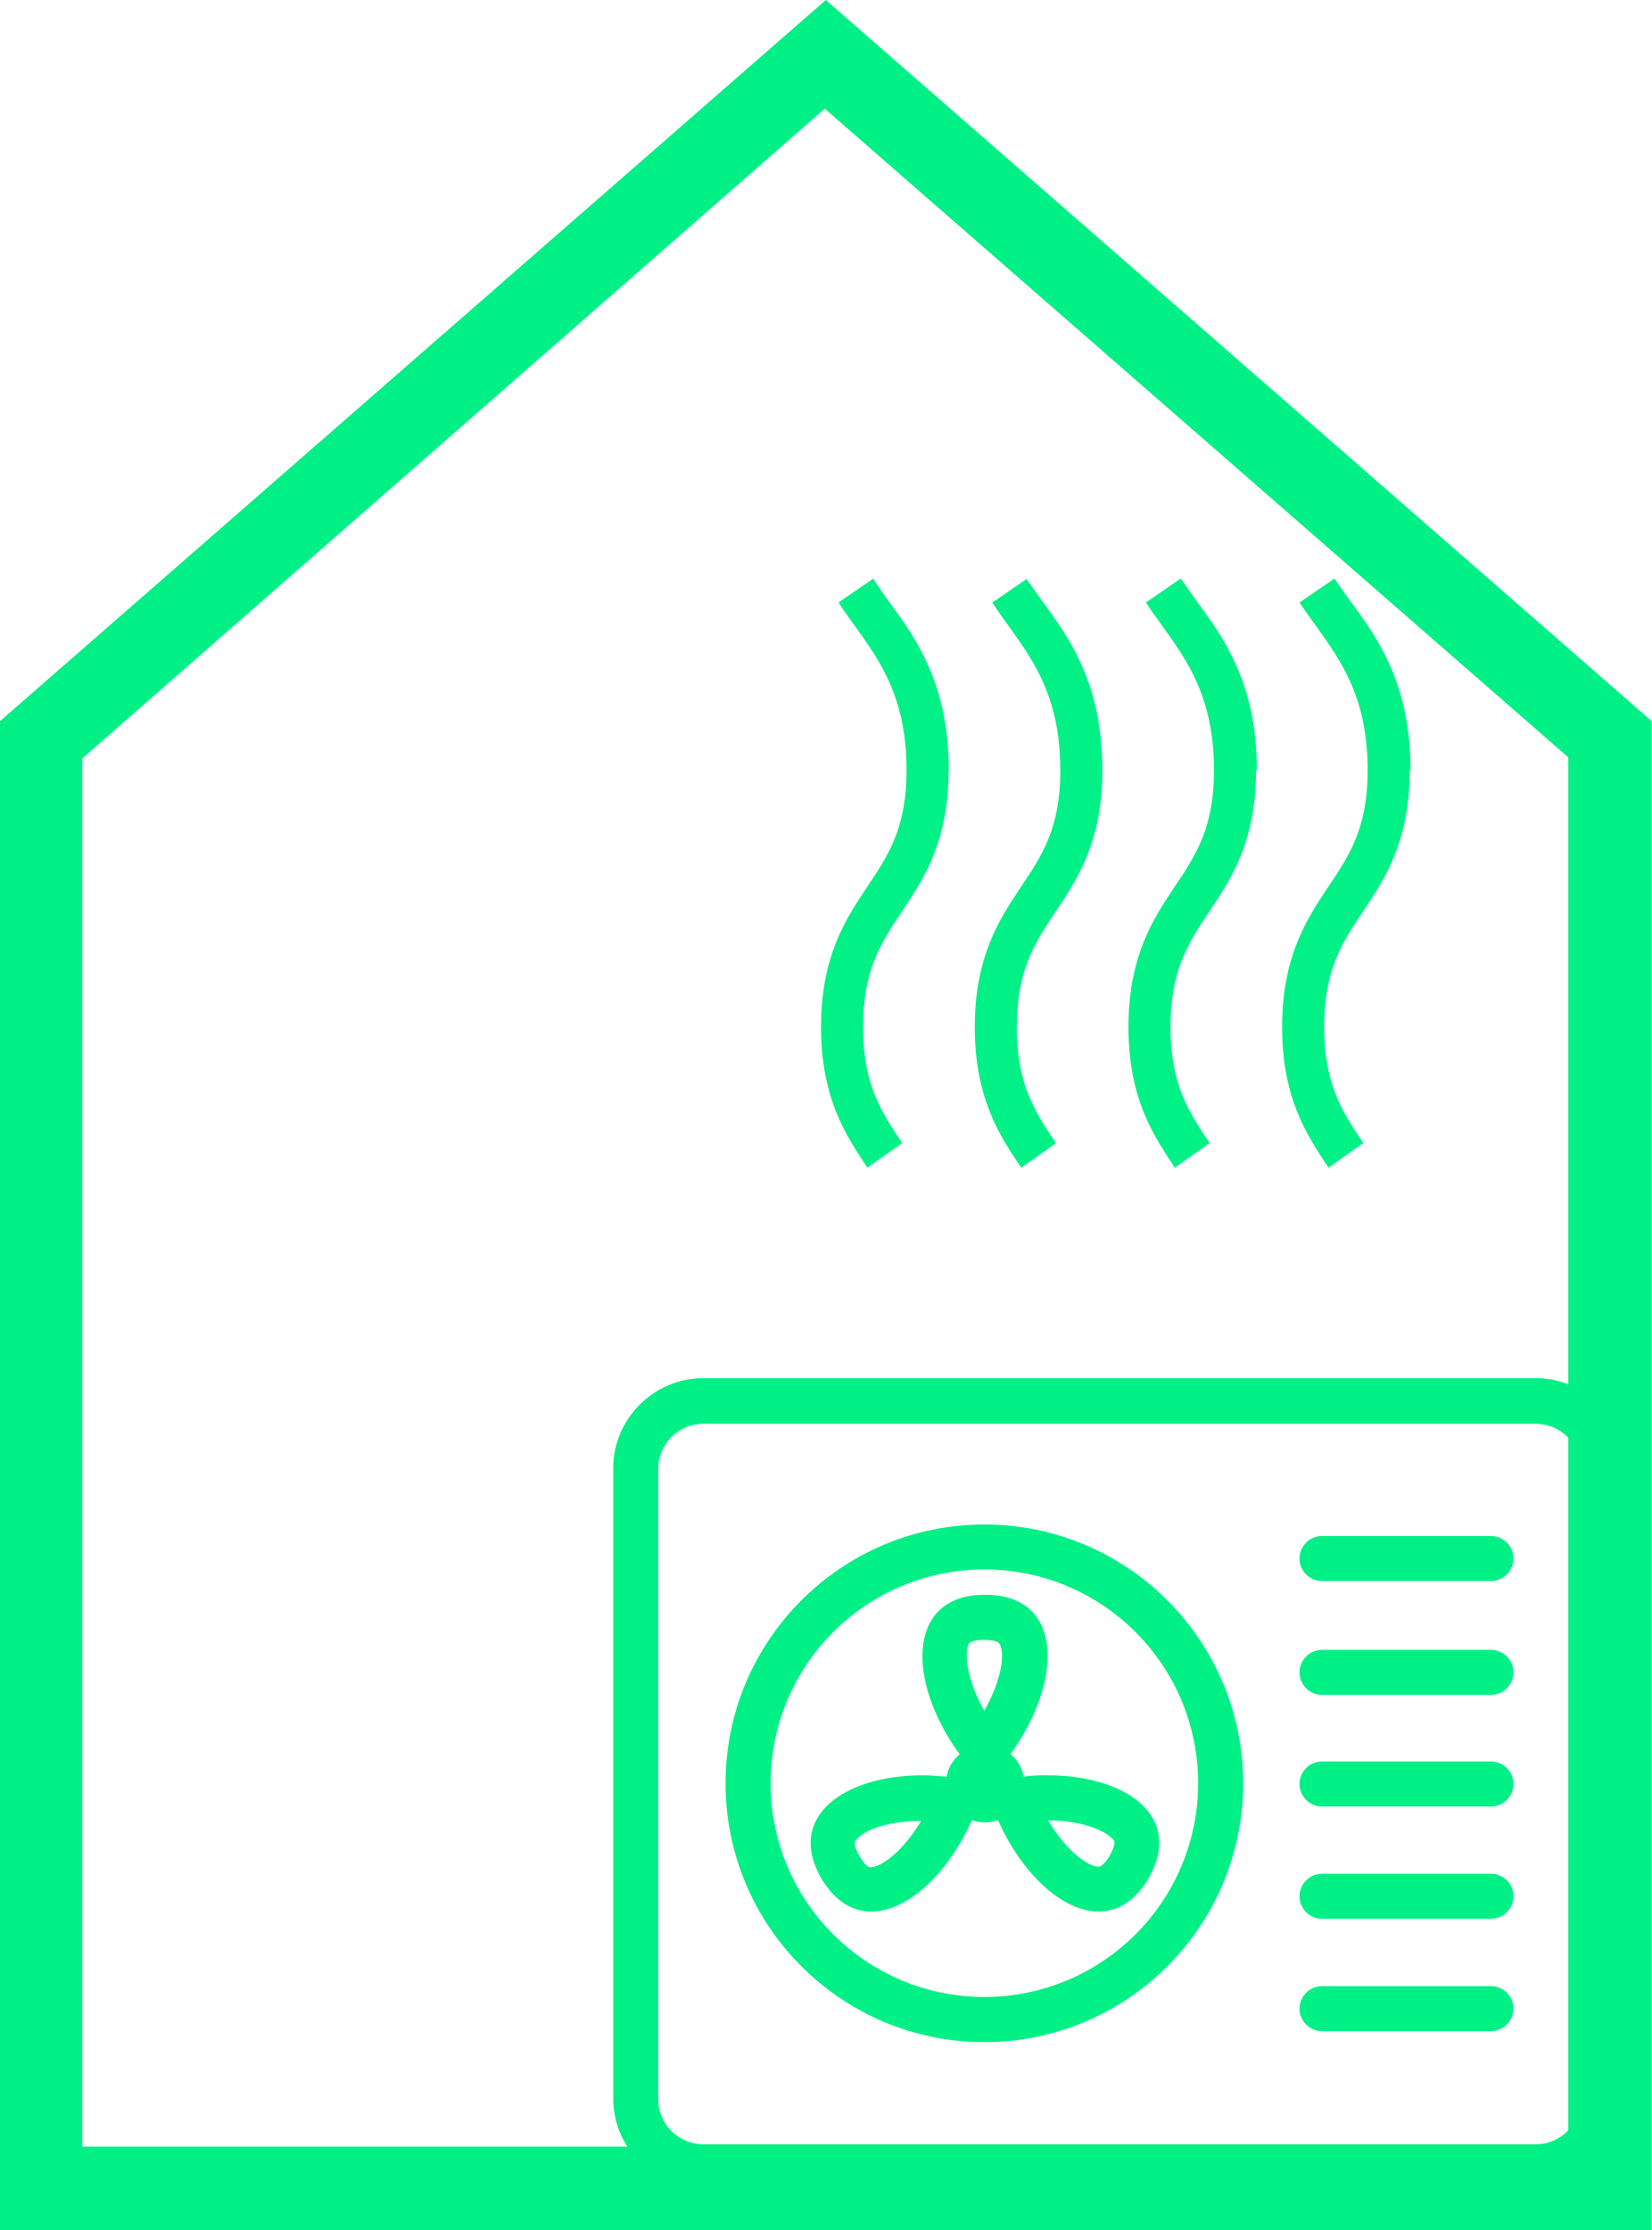
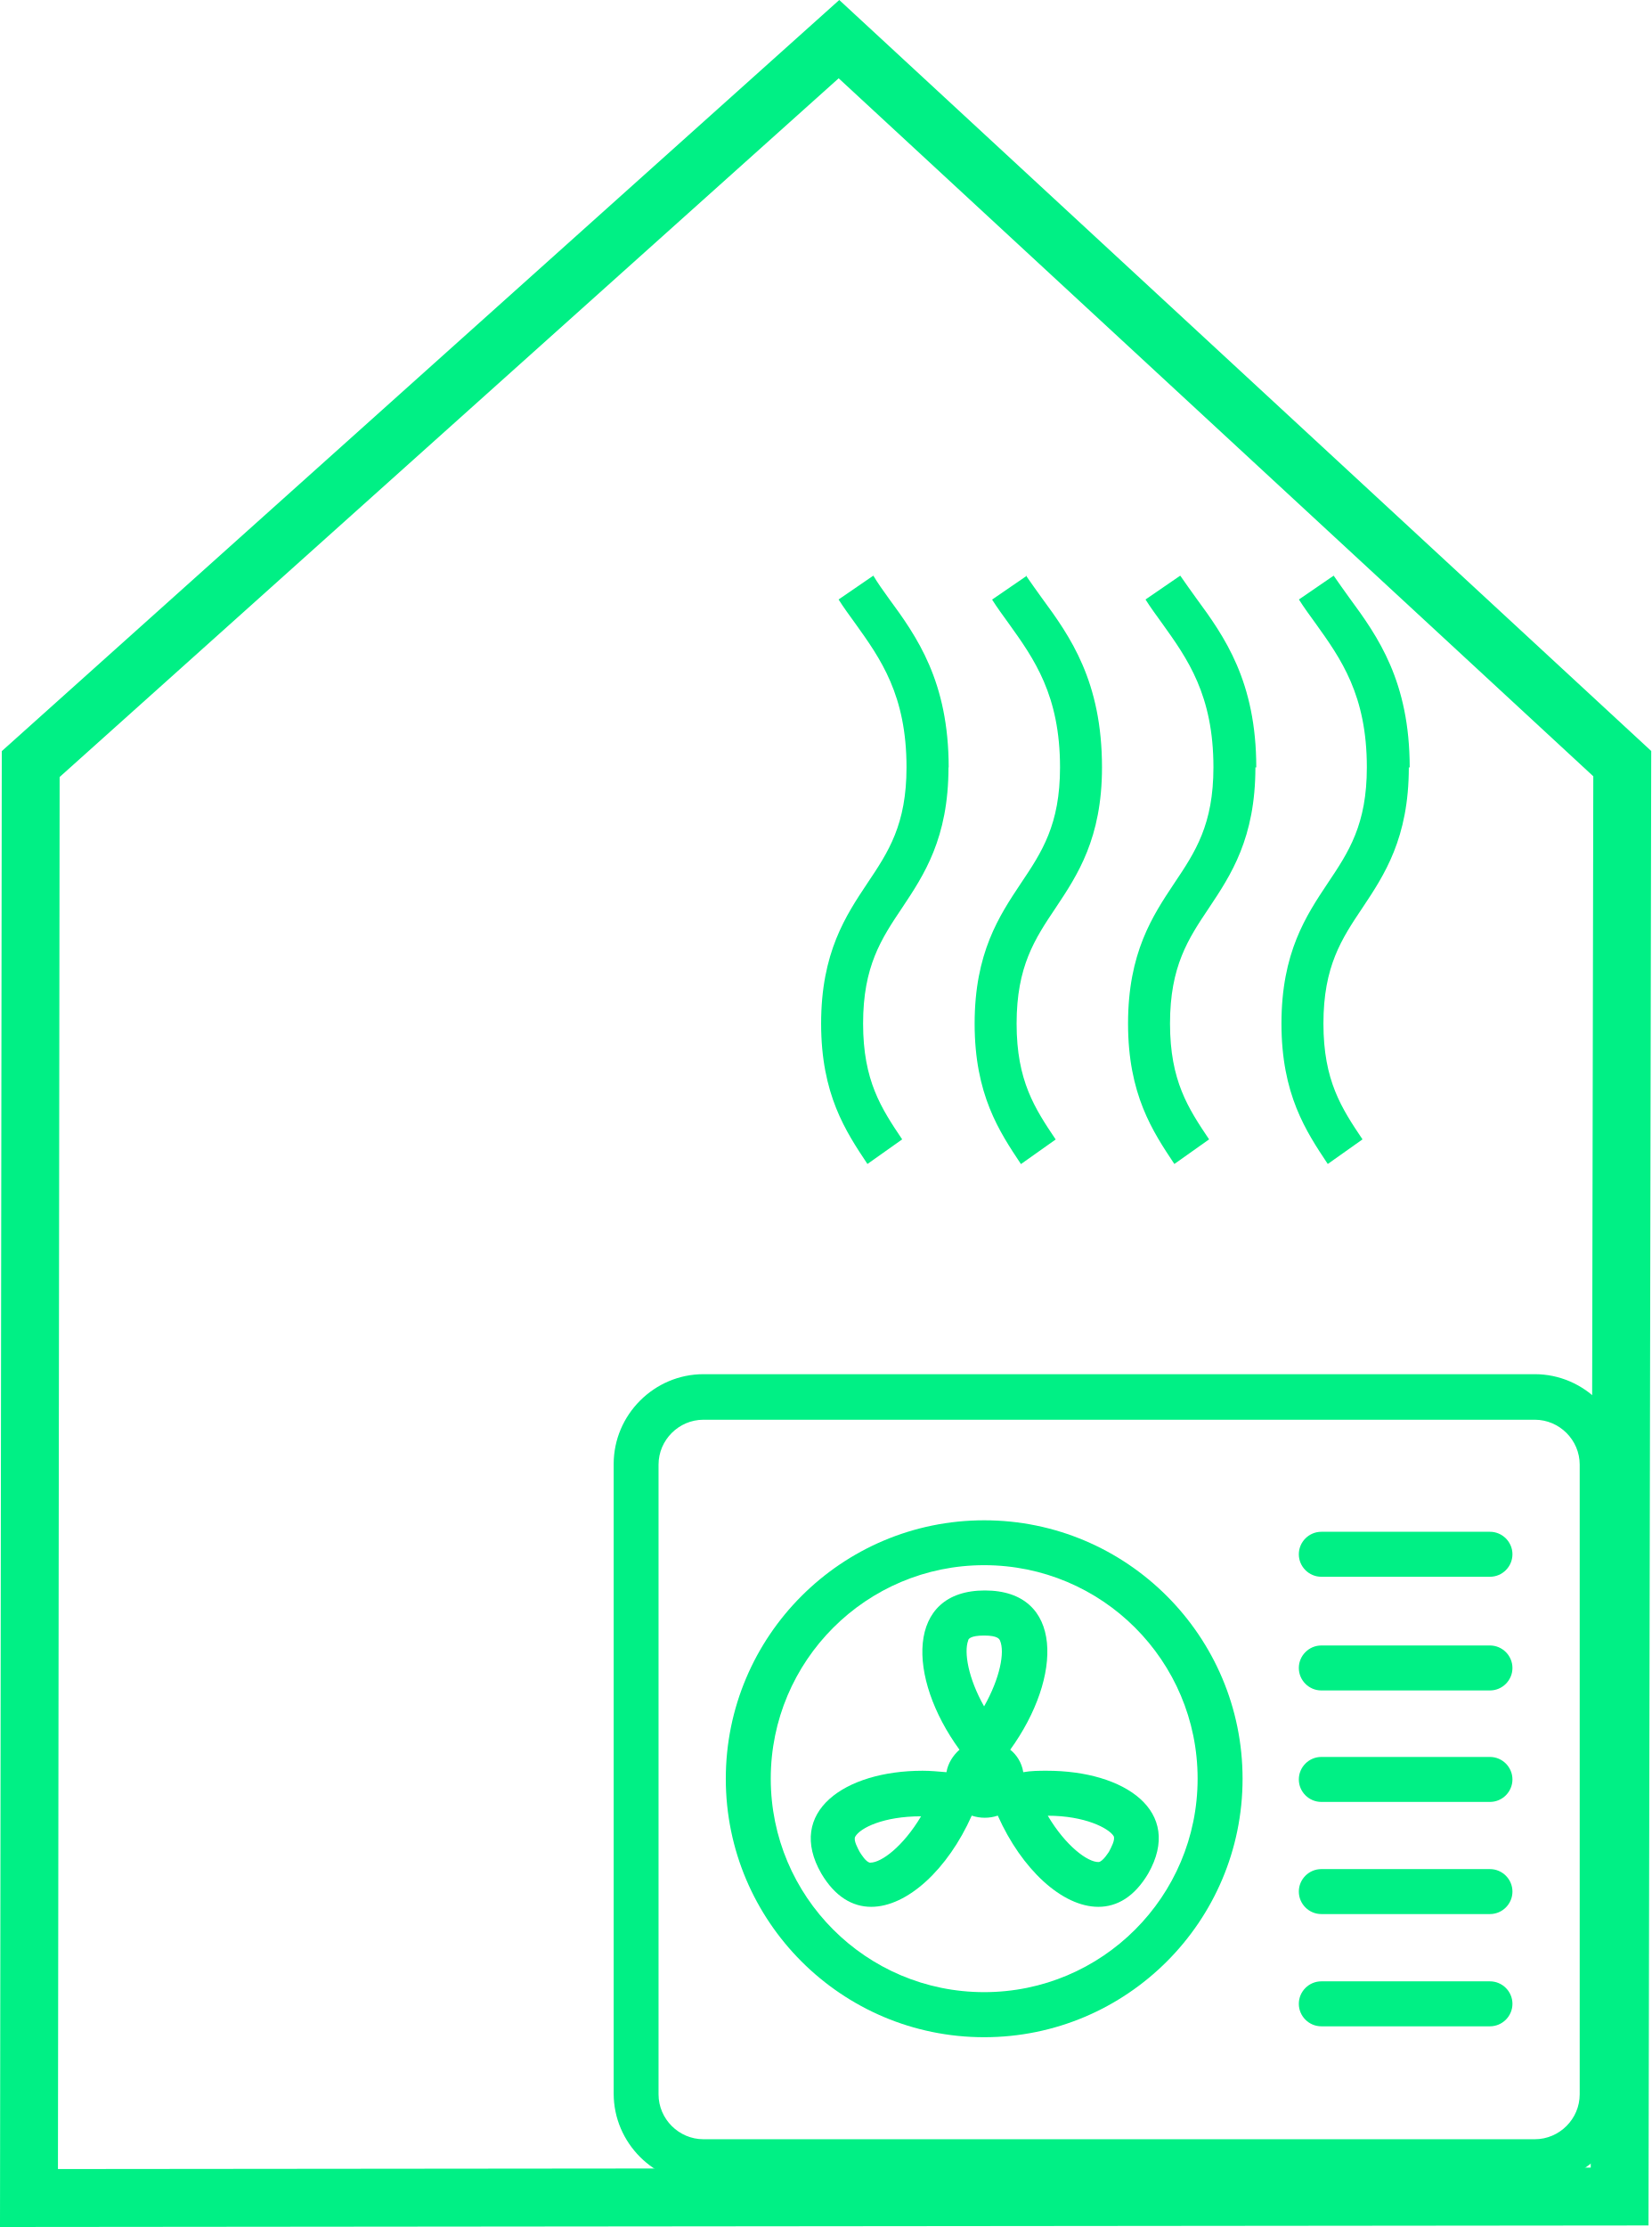
- <svg xmlns="http://www.w3.org/2000/svg" version="1.1" x="0px" y="0px" viewBox="0 0 65.524 88.468" xml:space="preserve" id="svg250" width="65.524" height="88.468">
+ <svg xmlns="http://www.w3.org/2000/svg" version="1.1" x="0px" y="0px" viewBox="0 0 65.613 88.469" xml:space="preserve" id="svg250" width="65.613" height="88.469">
  <defs id="defs254" />
-   <text xml:space="preserve" style="text-align:start;writing-mode:lr-tb;direction:ltr;text-anchor:start;fill:none;fill-opacity:1;stroke:#22c55e;stroke-width:5;stroke-dasharray:none;stroke-opacity:1" x="204.474" y="65.279" id="text20">
-     <tspan id="tspan20" x="204.474" y="65.279" style="stroke:#22c55e;stroke-opacity:1" />
+   <text xml:space="preserve" style="text-align:start;writing-mode:lr-tb;direction:ltr;text-anchor:start;fill:none;fill-opacity:1;stroke:#22c55e;stroke-width:5;stroke-dasharray:none;stroke-opacity:1" x="204.531" y="65.194" id="text20">
+     <tspan id="tspan20" x="204.531" y="65.194" style="stroke:#22c55e;stroke-opacity:1" />
  </text>
-   <text xml:space="preserve" style="font-size:22.196px;text-align:start;writing-mode:lr-tb;direction:ltr;text-anchor:start;fill:none;fill-opacity:1;stroke:#22c55e;stroke-width:9.248;stroke-dasharray:none;stroke-opacity:1" x="334.333" y="47.714" id="text20-0">
-     <tspan id="tspan20-6" x="334.333" y="47.714" style="stroke:#22c55e;stroke-width:9.248;stroke-opacity:1" />
+   <text xml:space="preserve" style="font-size:22.196px;text-align:start;writing-mode:lr-tb;direction:ltr;text-anchor:start;fill:none;fill-opacity:1;stroke:#22c55e;stroke-width:9.248;stroke-dasharray:none;stroke-opacity:1" x="334.39" y="47.63" id="text20-0">
+     <tspan id="tspan20-6" x="334.39" y="47.63" style="stroke:#22c55e;stroke-width:9.248;stroke-opacity:1" />
  </text>
-   <text xml:space="preserve" style="text-align:start;writing-mode:lr-tb;direction:ltr;text-anchor:start;fill:none;fill-opacity:1;stroke:#22c55e;stroke-width:5;stroke-dasharray:none;stroke-opacity:1" x="221.674" y="34.214" id="text20-9">
-     <tspan id="tspan20-2" x="221.674" y="34.214" style="stroke:#22c55e;stroke-opacity:1" />
+   <text xml:space="preserve" style="text-align:start;writing-mode:lr-tb;direction:ltr;text-anchor:start;fill:none;fill-opacity:1;stroke:#22c55e;stroke-width:5;stroke-dasharray:none;stroke-opacity:1" x="221.73" y="34.13" id="text20-9">
+     <tspan id="tspan20-2" x="221.73" y="34.13" style="stroke:#22c55e;stroke-opacity:1" />
  </text>
-   <text xml:space="preserve" style="font-size:22.196px;text-align:start;writing-mode:lr-tb;direction:ltr;text-anchor:start;fill:none;fill-opacity:1;stroke:#22c55e;stroke-width:9.248;stroke-dasharray:none;stroke-opacity:1" x="351.533" y="16.65" id="text20-0-2">
-     <tspan id="tspan20-6-8" x="351.533" y="16.65" style="stroke:#22c55e;stroke-width:9.248;stroke-opacity:1" />
+   <text xml:space="preserve" style="font-size:22.196px;text-align:start;writing-mode:lr-tb;direction:ltr;text-anchor:start;fill:none;fill-opacity:1;stroke:#22c55e;stroke-width:9.248;stroke-dasharray:none;stroke-opacity:1" x="351.589" y="16.566" id="text20-0-2">
+     <tspan id="tspan20-6-8" x="351.589" y="16.566" style="stroke:#22c55e;stroke-width:9.248;stroke-opacity:1" />
  </text>
-   <text xml:space="preserve" style="font-size:14.05px;text-align:start;writing-mode:lr-tb;direction:ltr;text-anchor:start;fill:none;fill-opacity:1;stroke:#22c55e;stroke-width:5.854;stroke-dasharray:none;stroke-opacity:1" x="250.622" y="56.41" id="text20-8">
-     <tspan id="tspan20-7" x="250.622" y="56.41" style="stroke:#22c55e;stroke-width:5.854;stroke-opacity:1" />
+   <text xml:space="preserve" style="font-size:14.05px;text-align:start;writing-mode:lr-tb;direction:ltr;text-anchor:start;fill:none;fill-opacity:1;stroke:#22c55e;stroke-width:5.854;stroke-dasharray:none;stroke-opacity:1" x="250.679" y="56.325" id="text20-8">
+     <tspan id="tspan20-7" x="250.679" y="56.325" style="stroke:#22c55e;stroke-width:5.854;stroke-opacity:1" />
  </text>
-   <text xml:space="preserve" style="text-align:start;writing-mode:lr-tb;direction:ltr;text-anchor:start;fill:none;fill-opacity:1;stroke:#22c55e;stroke-width:5;stroke-dasharray:none;stroke-opacity:1" x="158.02" y="28.227" id="text20-4">
-     <tspan id="tspan20-78" x="158.02" y="28.227" style="stroke:#22c55e;stroke-opacity:1" />
+   <text xml:space="preserve" style="text-align:start;writing-mode:lr-tb;direction:ltr;text-anchor:start;fill:none;fill-opacity:1;stroke:#22c55e;stroke-width:5;stroke-dasharray:none;stroke-opacity:1" x="158.077" y="28.142" id="text20-4">
+     <tspan id="tspan20-78" x="158.077" y="28.142" style="stroke:#22c55e;stroke-opacity:1" />
  </text>
-   <text xml:space="preserve" style="text-align:start;writing-mode:lr-tb;direction:ltr;text-anchor:start;fill:none;fill-opacity:1;stroke:#22c55e;stroke-width:5;stroke-dasharray:none;stroke-opacity:1" x="199.671" y="59.794" id="text20-2">
-     <tspan id="tspan20-9" x="199.671" y="59.794" style="stroke:#22c55e;stroke-opacity:1" />
+   <text xml:space="preserve" style="text-align:start;writing-mode:lr-tb;direction:ltr;text-anchor:start;fill:none;fill-opacity:1;stroke:#22c55e;stroke-width:5;stroke-dasharray:none;stroke-opacity:1" x="199.727" y="59.709" id="text20-2">
+     <tspan id="tspan20-9" x="199.727" y="59.709" style="stroke:#22c55e;stroke-opacity:1" />
  </text>
-   <text xml:space="preserve" style="font-size:22.196px;text-align:start;writing-mode:lr-tb;direction:ltr;text-anchor:start;fill:none;fill-opacity:1;stroke:#22c55e;stroke-width:9.248;stroke-dasharray:none;stroke-opacity:1" x="329.53" y="42.229" id="text20-0-3">
-     <tspan id="tspan20-6-1" x="329.53" y="42.229" style="stroke:#22c55e;stroke-width:9.248;stroke-opacity:1" />
+   <text xml:space="preserve" style="font-size:22.196px;text-align:start;writing-mode:lr-tb;direction:ltr;text-anchor:start;fill:none;fill-opacity:1;stroke:#22c55e;stroke-width:9.248;stroke-dasharray:none;stroke-opacity:1" x="329.586" y="42.145" id="text20-0-3">
+     <tspan id="tspan20-6-1" x="329.586" y="42.145" style="stroke:#22c55e;stroke-width:9.248;stroke-opacity:1" />
  </text>
-   <path d="M 65.496,88.44 H 0.028 V 28.621 L 32.762,0.037 65.496,28.621 Z M 3.237,85.188 H 62.244 V 30.033 L 32.719,4.273 3.237,30.075 v 55.155 z" fill="#78350f" id="path1" style="fill:#00f085;fill-opacity:1;stroke:#00f085;stroke-width:0.056;stroke-dasharray:none;stroke-opacity:1" />
-   <g id="g1" transform="matrix(3.833975,0,0,3.833975,-356.8532,135.4374)">
+   <g id="g1" transform="matrix(3.833975,0,0,3.833975,-356.7963,135.353)">
    <path d="m 108.969,-20.593 c 0.255,0 0.465,0.21 0.465,0.465 v 6.525 c 0,0.255 -0.21,0.465 -0.465,0.465 h -8.617 c -0.255,0 -0.465,-0.21 -0.465,-0.465 v -6.525 c 0,-0.255 0.21,-0.465 0.465,-0.465 z m 0,-0.472 h -8.617 c -0.51,0 -0.93,0.42 -0.93,0.93 v 6.525 c 0,0.51 0.42,0.93 0.93,0.93 h 8.617 c 0.51,0 0.93,-0.42 0.93,-0.93 v -6.525 c 0,-0.51 -0.42,-0.93 -0.93,-0.93 z" fill="#78350f" id="path2" style="fill:#00f085;fill-opacity:1" />
    <path d="m 103.262,-19.086 c 1.222,0 2.212,0.99 2.212,2.212 0,1.222 -0.99,2.212 -2.212,2.212 -1.222,0 -2.212,-0.99 -2.212,-2.212 0,-1.222 0.99,-2.212 2.212,-2.212 z m 0,-0.465 c -1.478,0 -2.678,1.2 -2.678,2.678 0,1.478 1.2,2.678 2.678,2.678 1.478,0 2.678,-1.2 2.678,-2.678 0,-1.478 -1.2,-2.678 -2.678,-2.678 z" fill="#78350f" id="path3" style="fill:#00f085;fill-opacity:1" />
    <path d="m 103.914,-16.956 c -0.083,0 -0.165,0 -0.247,0.015 -0.015,-0.098 -0.068,-0.18 -0.135,-0.233 0.547,-0.757 0.555,-1.65 -0.263,-1.65 -0.818,0 -0.81,0.9 -0.263,1.65 -0.068,0.06 -0.12,0.142 -0.135,0.233 -0.083,-0.007 -0.165,-0.015 -0.247,-0.015 -0.81,0 -1.417,0.427 -1.05,1.065 0.142,0.24 0.323,0.345 0.517,0.345 0.375,0 0.795,-0.39 1.042,-0.945 0.045,0.015 0.09,0.022 0.135,0.022 0.045,0 0.09,-0.007 0.135,-0.022 0.247,0.555 0.667,0.945 1.042,0.945 0.195,0 0.375,-0.105 0.517,-0.345 0.367,-0.645 -0.24,-1.065 -1.05,-1.065 z m -1.83,0.953 c -0.045,0 -0.098,-0.09 -0.113,-0.113 -0.015,-0.03 -0.068,-0.12 -0.045,-0.158 0.052,-0.09 0.292,-0.21 0.682,-0.21 -0.188,0.315 -0.412,0.48 -0.525,0.48 z m 1.177,-1.62 c -0.165,-0.292 -0.21,-0.562 -0.165,-0.682 0,-0.015 0.022,-0.052 0.165,-0.052 0.142,0 0.158,0.037 0.165,0.052 0.052,0.12 0,0.39 -0.165,0.682 z m 1.298,1.5 c 0,0 -0.068,0.113 -0.113,0.113 -0.113,0 -0.338,-0.165 -0.525,-0.48 0.383,0 0.63,0.128 0.682,0.21 0.022,0.037 -0.03,0.128 -0.045,0.158 z" fill="#78350f" id="path4" style="fill:#00f085;fill-opacity:1" />
    <path d="m 108.504,-18.966 h -1.748 c -0.128,0 -0.233,-0.105 -0.233,-0.233 0,-0.128 0.105,-0.233 0.233,-0.233 h 1.748 c 0.128,0 0.233,0.105 0.233,0.233 0,0.128 -0.105,0.233 -0.233,0.233 z" fill="#78350f" id="path5" style="fill:#00f085;fill-opacity:1" />
    <path d="m 108.504,-17.788 h -1.748 c -0.128,0 -0.233,-0.105 -0.233,-0.233 0,-0.128 0.105,-0.233 0.233,-0.233 h 1.748 c 0.128,0 0.233,0.105 0.233,0.233 0,0.128 -0.105,0.233 -0.233,0.233 z" fill="#78350f" id="path6" style="fill:#00f085;fill-opacity:1" />
    <path d="m 108.504,-16.633 h -1.748 c -0.128,0 -0.233,-0.105 -0.233,-0.233 0,-0.128 0.105,-0.233 0.233,-0.233 h 1.748 c 0.128,0 0.233,0.105 0.233,0.233 0,0.128 -0.105,0.233 -0.233,0.233 z" fill="#78350f" id="path7" style="fill:#00f085;fill-opacity:1" />
    <path d="m 108.504,-15.471 h -1.748 c -0.128,0 -0.233,-0.105 -0.233,-0.233 0,-0.128 0.105,-0.233 0.233,-0.233 h 1.748 c 0.128,0 0.233,0.105 0.233,0.233 0,0.128 -0.105,0.233 -0.233,0.233 z" fill="#78350f" id="path8" style="fill:#00f085;fill-opacity:1" />
    <path d="m 108.504,-14.308 h -1.748 c -0.128,0 -0.233,-0.105 -0.233,-0.233 0,-0.128 0.105,-0.233 0.233,-0.233 h 1.748 c 0.128,0 0.233,0.105 0.233,0.233 0,0.128 -0.105,0.233 -0.233,0.233 z" fill="#78350f" id="path9" style="fill:#00f085;fill-opacity:1" />
-     <path d="m 102.894,-27.351 c 0,-0.892 -0.33,-1.357 -0.623,-1.755 -0.06,-0.083 -0.113,-0.158 -0.158,-0.233 l -0.36,0.247 c 0.052,0.083 0.113,0.165 0.172,0.247 0.263,0.367 0.532,0.743 0.532,1.492 0,0.593 -0.188,0.877 -0.405,1.2 -0.225,0.338 -0.48,0.72 -0.48,1.455 0,0.735 0.255,1.117 0.48,1.455 l 0.36,-0.255 c -0.217,-0.323 -0.405,-0.608 -0.405,-1.2 0,-0.593 0.188,-0.877 0.405,-1.2 0.225,-0.338 0.48,-0.72 0.48,-1.455 z" fill="#78350f" id="path10" style="fill:#00f085;fill-opacity:0.992" />
-     <path d="m 103.704,-29.338 -0.36,0.247 c 0.052,0.083 0.113,0.165 0.172,0.247 0.263,0.367 0.532,0.743 0.532,1.492 0,0.593 -0.188,0.877 -0.405,1.2 -0.225,0.338 -0.48,0.72 -0.48,1.455 0,0.735 0.255,1.117 0.48,1.455 l 0.36,-0.255 c -0.217,-0.323 -0.405,-0.608 -0.405,-1.2 0,-0.593 0.188,-0.877 0.405,-1.2 0.225,-0.338 0.48,-0.72 0.48,-1.455 0,-0.892 -0.33,-1.357 -0.623,-1.755 -0.06,-0.083 -0.113,-0.158 -0.165,-0.233 z" fill="#78350f" id="path11" style="fill:#00f085;fill-opacity:0.992" />
-     <path d="m 106.082,-27.351 c 0,-0.892 -0.33,-1.357 -0.623,-1.755 -0.06,-0.083 -0.113,-0.158 -0.165,-0.233 l -0.36,0.247 c 0.052,0.083 0.113,0.165 0.172,0.247 0.263,0.367 0.532,0.743 0.532,1.492 0,0.593 -0.188,0.877 -0.405,1.2 -0.225,0.338 -0.48,0.72 -0.48,1.455 0,0.735 0.255,1.117 0.48,1.455 l 0.36,-0.255 c -0.217,-0.323 -0.405,-0.608 -0.405,-1.2 0,-0.593 0.188,-0.877 0.405,-1.2 0.225,-0.338 0.48,-0.72 0.48,-1.455 z" fill="#78350f" id="path12" style="fill:#00f085;fill-opacity:0.992" />
-     <path d="m 107.672,-27.351 c 0,-0.892 -0.33,-1.357 -0.623,-1.755 -0.06,-0.083 -0.113,-0.158 -0.165,-0.233 l -0.36,0.247 c 0.052,0.083 0.113,0.165 0.172,0.247 0.263,0.367 0.532,0.743 0.532,1.492 0,0.593 -0.188,0.877 -0.405,1.2 -0.225,0.338 -0.48,0.72 -0.48,1.455 0,0.735 0.255,1.117 0.48,1.455 l 0.36,-0.255 c -0.217,-0.323 -0.405,-0.608 -0.405,-1.2 0,-0.593 0.188,-0.877 0.405,-1.2 0.225,-0.338 0.48,-0.72 0.48,-1.455 z" fill="#78350f" id="path13" style="fill:#00f085;fill-opacity:0.992" />
+     <path d="m 102.894,-27.351 c 0,-0.892 -0.33,-1.357 -0.623,-1.755 -0.06,-0.083 -0.113,-0.158 -0.158,-0.233 l -0.36,0.247 c 0.052,0.083 0.113,0.165 0.172,0.247 0.263,0.367 0.532,0.743 0.532,1.492 0,0.593 -0.188,0.877 -0.405,1.2 -0.225,0.338 -0.48,0.72 -0.48,1.455 0,0.735 0.255,1.117 0.48,1.455 l 0.36,-0.255 c -0.217,-0.323 -0.405,-0.608 -0.405,-1.2 0,-0.593 0.188,-0.877 0.405,-1.2 0.225,-0.338 0.48,-0.72 0.48,-1.455 z" fill="#78350f" id="path10" style="fill:#00f085;fill-opacity:1" />
+     <path d="m 103.704,-29.338 -0.36,0.247 c 0.052,0.083 0.113,0.165 0.172,0.247 0.263,0.367 0.532,0.743 0.532,1.492 0,0.593 -0.188,0.877 -0.405,1.2 -0.225,0.338 -0.48,0.72 -0.48,1.455 0,0.735 0.255,1.117 0.48,1.455 l 0.36,-0.255 c -0.217,-0.323 -0.405,-0.608 -0.405,-1.2 0,-0.593 0.188,-0.877 0.405,-1.2 0.225,-0.338 0.48,-0.72 0.48,-1.455 0,-0.892 -0.33,-1.357 -0.623,-1.755 -0.06,-0.083 -0.113,-0.158 -0.165,-0.233 z" fill="#78350f" id="path11" style="fill:#00f085;fill-opacity:1" />
+     <path d="m 106.082,-27.351 c 0,-0.892 -0.33,-1.357 -0.623,-1.755 -0.06,-0.083 -0.113,-0.158 -0.165,-0.233 l -0.36,0.247 c 0.052,0.083 0.113,0.165 0.172,0.247 0.263,0.367 0.532,0.743 0.532,1.492 0,0.593 -0.188,0.877 -0.405,1.2 -0.225,0.338 -0.48,0.72 -0.48,1.455 0,0.735 0.255,1.117 0.48,1.455 l 0.36,-0.255 c -0.217,-0.323 -0.405,-0.608 -0.405,-1.2 0,-0.593 0.188,-0.877 0.405,-1.2 0.225,-0.338 0.48,-0.72 0.48,-1.455 z" fill="#78350f" id="path12" style="fill:#00f085;fill-opacity:1" />
+     <path d="m 107.672,-27.351 c 0,-0.892 -0.33,-1.357 -0.623,-1.755 -0.06,-0.083 -0.113,-0.158 -0.165,-0.233 l -0.36,0.247 c 0.052,0.083 0.113,0.165 0.172,0.247 0.263,0.367 0.532,0.743 0.532,1.492 0,0.593 -0.188,0.877 -0.405,1.2 -0.225,0.338 -0.48,0.72 -0.48,1.455 0,0.735 0.255,1.117 0.48,1.455 l 0.36,-0.255 c -0.217,-0.323 -0.405,-0.608 -0.405,-1.2 0,-0.593 0.188,-0.877 0.405,-1.2 0.225,-0.338 0.48,-0.72 0.48,-1.455 z" fill="#78350f" id="path13" style="fill:#00f085;fill-opacity:1" />
  </g>
+   <path style="fill:none;fill-opacity:1;stroke:#00f085;stroke-width:2.3;stroke-dasharray:none;stroke-opacity:1" d="M 0.795,86.804 0.864,29.839 32.981,1.041 64.106,29.822 64.001,86.745 Z" id="path18" transform="translate(0.3561385,0.5141358)" />
</svg>
